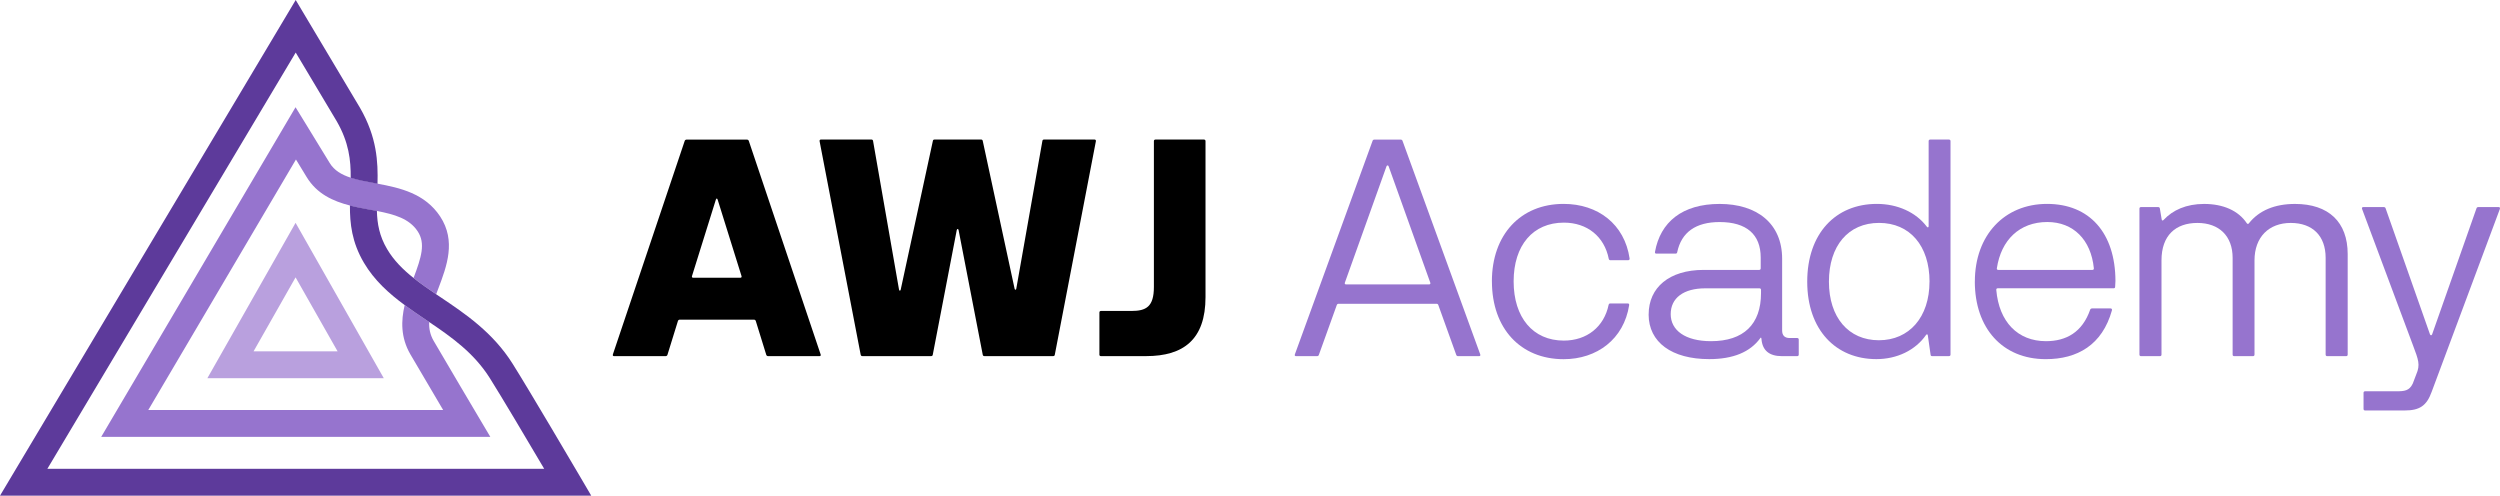
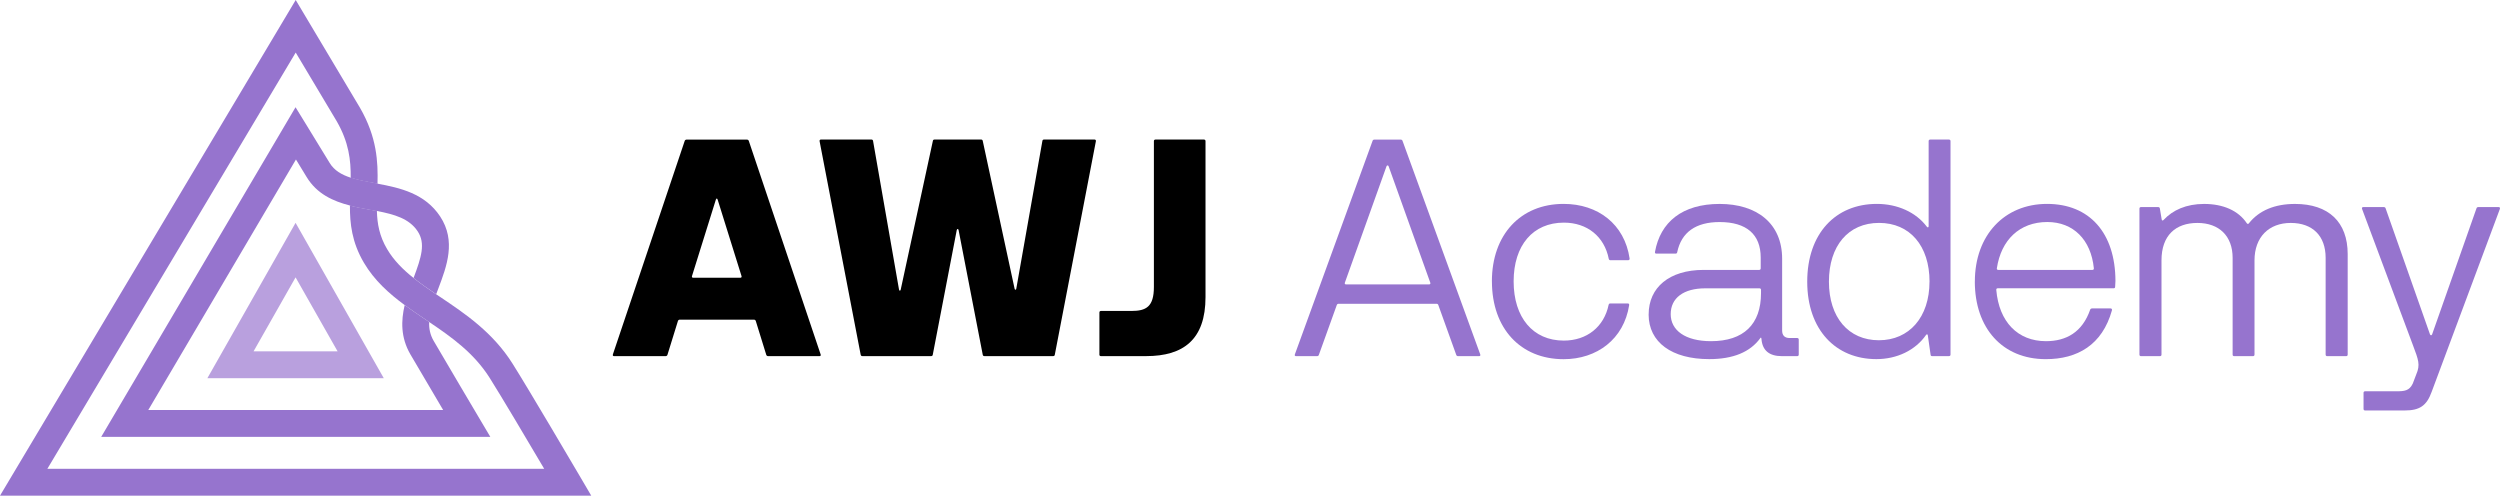
<svg xmlns="http://www.w3.org/2000/svg" id="Layer_2" data-name="Layer 2" viewBox="0 0 731.37 145.01">
  <defs>
    <style>
      .cls-1 { fill: #9674ce; }
      .cls-2 { fill: #b9a0de; }
      .cls-3 { fill: #9674ce; }
-       .cls-4 { fill: #5d3a9b; }
+       .cls-4 { fill: #9674ce; }
    </style>
  </defs>
  <g id="Layer_1-2" data-name="Layer 1">
    <g>
      <g>
        <path d="M179.29,103.7l21.03-62.51c.09-.22.31-.35.53-.35h17.67c.22,0,.44.13.53.35l21.03,62.51c.09.31-.04.49-.35.49h-15.02c-.22,0-.44-.13-.53-.35l-3.09-9.98c-.09-.22-.31-.35-.53-.35h-21.69c-.22,0-.44.13-.53.35l-3.09,9.98c-.09.22-.31.35-.53.35h-15.07c-.31,0-.44-.18-.35-.49ZM202.8,81.25h13.78c.31,0,.44-.18.35-.49l-6.98-22.35c-.13-.44-.4-.44-.53,0l-6.98,22.35c-.09.31.04.49.35.49Z" />
        <path d="M251.79,103.78l-12.02-62.47c-.04-.27.09-.49.4-.49h14.75c.27,0,.44.13.49.4l7.6,43.52c.09.4.4.4.49,0l9.41-43.52c.04-.27.22-.4.49-.4h13.61c.26,0,.44.13.49.4l9.32,43.25c.09.4.4.4.49,0l7.64-43.25c.04-.27.22-.4.49-.4h14.76c.31,0,.44.22.4.49l-12.02,62.47c-.04.27-.22.4-.49.4h-20.1c-.26,0-.44-.13-.49-.4l-7.07-36.49c-.09-.4-.44-.4-.53,0l-7.02,36.49c-.04.27-.22.4-.49.4h-20.1c-.26,0-.44-.13-.49-.4Z" />
        <path d="M321.63,103.74v-12.33c0-.27.18-.44.44-.44h8.92c4.28,0,6.58-1.19,6.58-7.02v-42.68c0-.27.18-.44.44-.44h14.22c.27,0,.44.18.44.44v45.64c0,12.41-6.45,17.27-17.36,17.27h-13.25c-.27,0-.44-.18-.44-.44Z" />
        <path class="cls-3" d="M378.8,103.7l22.75-62.51c.09-.27.31-.35.53-.35h7.69c.22,0,.44.09.53.35l22.75,62.51c.09.31-.04.49-.35.49h-6.14c-.22,0-.44-.09-.53-.35l-5.26-14.62c-.09-.27-.31-.35-.53-.35h-28.63c-.22,0-.44.09-.53.35l-5.26,14.62c-.09.27-.31.35-.53.35h-6.14c-.31,0-.44-.18-.35-.49ZM393.78,83.2h24.3c.31,0,.44-.18.35-.49l-12.19-34.06c-.13-.35-.49-.35-.62,0l-12.19,34.06c-.09.31.04.49.35.49Z" />
        <path class="cls-3" d="M436.45,82.31c0-13.65,8.39-22.66,20.98-22.66,10.03,0,17.85,5.92,19.31,15.99.04.31-.18.49-.44.49h-5.17c-.27,0-.4-.13-.49-.4-1.28-6.54-6.32-10.6-13.12-10.6-9.06,0-14.71,6.63-14.71,17.19s5.65,17.32,14.67,17.32c6.76,0,11.79-4.02,13.12-10.47.09-.27.22-.4.49-.4h5.12c.27,0,.44.18.4.49-1.55,9.98-9.46,15.82-19.17,15.82-12.59,0-20.98-8.97-20.98-22.75Z" />
        <path class="cls-3" d="M482.31,91.99c0-7.91,6.05-13.03,16.08-13.03h16.26c.27,0,.44-.18.44-.44v-3.18c0-6.76-4.15-10.38-12.02-10.38-6.94,0-11.18,2.96-12.41,8.84-.04.27-.22.4-.49.4h-5.61c-.31,0-.44-.18-.4-.49,1.55-8.75,8-14.05,18.91-14.05s18.29,5.7,18.29,16.04v20.98c0,1.46.75,2.21,2.21,2.21h2.21c.27,0,.44.18.44.44v4.42c0,.27-.18.44-.44.44h-4.46c-3.67,0-5.74-1.59-6.01-5.04-.04-.4-.18-.49-.31-.27-3,4.15-8,6.18-14.98,6.18-10.91,0-17.72-4.9-17.72-13.08ZM515.18,85.76v-.97c0-.27-.18-.44-.44-.44h-15.86c-6.36,0-10.12,2.83-10.12,7.55s4.24,7.91,11.8,7.91c9.54,0,14.62-4.95,14.62-14.05Z" />
        <path class="cls-3" d="M528.7,82.4c0-14.05,8.26-22.75,20.37-22.75,6.01,0,11.44,2.43,14.62,6.67.27.35.53.22.53-.18v-24.87c0-.27.18-.44.44-.44h5.52c.27,0,.44.18.44.44v62.47c0,.27-.18.44-.44.44h-4.95c-.26,0-.4-.09-.44-.4l-.8-5.61c-.04-.4-.31-.49-.53-.18-3.09,4.46-8.48,7.07-14.53,7.07-11.88,0-20.23-8.57-20.23-22.66ZM564.48,82.4c0-10.47-5.74-17.19-14.76-17.19s-14.67,6.72-14.67,17.19,5.74,17.14,14.62,17.14,14.8-6.76,14.8-17.14Z" />
        <path class="cls-3" d="M577.74,82.36c0-13.56,8.66-22.71,21.12-22.71s19.97,8.53,20.01,22.53l-.09,1.72c0,.31-.18.44-.44.44h-33.93c-.26,0-.44.18-.4.49.8,9.32,6.27,14.98,14.53,14.98,5.92,0,10.65-2.61,12.94-9.23.09-.22.31-.35.53-.35h5.43c.31,0,.49.22.4.57-2.83,10.12-10.12,14.27-19.35,14.27-12.72,0-20.76-9.1-20.76-22.71ZM584.58,78.96h27.57c.27,0,.44-.18.4-.49-.84-8.35-6.01-13.52-13.61-13.52-8.13,0-13.52,5.26-14.76,13.52-.09.31.13.49.4.49Z" />
        <path class="cls-3" d="M625.89,103.74v-42.72c0-.27.18-.44.44-.44h5.04c.26,0,.44.13.49.4l.53,3.18c.04.35.31.49.57.18,2.65-2.87,6.63-4.68,11.84-4.68,5.57,0,10.03,1.94,12.5,5.65.22.27.44.27.62,0,2.96-3.71,7.51-5.65,13.47-5.65,9.85,0,15.42,5.3,15.42,14.67v29.42c0,.27-.18.44-.44.44h-5.57c-.27,0-.44-.18-.44-.44v-28.32c0-6.45-3.84-10.21-10.21-10.21s-10.6,4.11-10.6,10.96v27.57c0,.27-.18.44-.44.44h-5.52c-.27,0-.44-.18-.44-.44v-28.32c0-6.36-3.93-10.21-10.29-10.21s-10.52,3.62-10.52,10.96v27.57c0,.27-.18.44-.44.44h-5.57c-.26,0-.44-.18-.44-.44Z" />
        <path class="cls-3" d="M691.45,119.64v-4.73c0-.27.18-.44.44-.44h9.1c2.43,0,3.84-.13,4.86-2.25l1.02-2.69c1.24-2.83.62-4.29-.93-8.44l-14.93-39.98c-.09-.31.04-.53.35-.53h6.01c.22,0,.44.09.53.35l12.99,36.89c.13.35.49.35.62,0l12.99-36.89c.09-.27.31-.35.53-.35h5.96c.31,0,.44.22.35.53l-19.97,53.54c-1.46,4.06-3.53,5.43-7.86,5.43h-11.62c-.27,0-.44-.18-.44-.44Z" />
      </g>
      <g>
        <path class="cls-2" d="M112.28,110.65h-51.62l25.81-45.46,25.81,45.46ZM74.18,102.78h24.58l-12.29-21.64-12.29,21.64Z" />
        <path class="cls-1" d="M109.55,53.58c-2.52-.46-4.89-.91-6.95-1.57-.02,1.31-.07,2.62-.12,3.94-.05,1.38-.1,2.76-.11,4.16,1.92.5,3.87.86,5.75,1.2.72.13,1.44.27,2.14.4-.05-1.77.02-3.58.09-5.47.03-.82.06-1.65.09-2.5-.3-.06-.6-.11-.89-.17Z" />
        <path class="cls-3" d="M139.92,121.86c-.1-.17-9.88-16.67-13.07-22.17-1.02-1.76-1.38-3.59-1.29-5.49-.33-.22-.65-.44-.98-.66-2.07-1.39-4.16-2.8-6.19-4.3-1.08,4.57-1.19,9.5,1.66,14.41,1.97,3.39,6.42,10.93,9.59,16.29H43.38l43.2-73.28c1.05,1.71,2.17,3.55,3.12,5.12,3.01,4.96,7.75,7.08,12.67,8.34,1.92.5,3.87.86,5.75,1.2.72.13,1.44.27,2.14.4,5.12,1,9.45,2.2,11.93,5.95,2.35,3.57,1.09,7.53-1.2,13.65,2.06,1.65,4.31,3.2,6.61,4.76.21-.57.43-1.13.65-1.72,2.46-6.5,5.23-13.87.52-21.03-4.46-6.75-11.72-8.36-18.32-9.6-.3-.06-.6-.11-.89-.17-2.52-.46-4.89-.91-6.95-1.57-2.68-.87-4.84-2.13-6.16-4.31-2.63-4.34-6.57-10.74-6.57-10.74l-3.42-5.57L29.61,127.8h113.83l-3.52-5.94Z" />
        <path class="cls-4" d="M172.96,145.01H0L86.51,0l18.82,31.56c4.94,8.56,5.28,15.77,5.11,22.19-.3-.06-.6-.11-.89-.17-2.52-.46-4.89-.91-6.95-1.57.04-5.16-.53-10.34-4.07-16.5l-12.02-20.14L13.86,137.14h145.34c-4.61-7.82-12.55-21.21-15.92-26.55-4.65-7.38-11.25-12.01-17.73-16.39-.33-.22-.65-.44-.98-.66-2.07-1.39-4.16-2.8-6.19-4.3-4.59-3.38-8.87-7.21-11.92-12.38-3.54-6.01-4.12-11.48-4.09-16.74,1.92.5,3.87.86,5.75,1.2.72.13,1.44.27,2.14.4.1,3.75.73,7.33,2.98,11.14,1.94,3.3,4.64,5.99,7.74,8.46,2.06,1.65,4.31,3.2,6.61,4.76.46.31.91.61,1.37.92,7.13,4.79,15.22,10.23,20.99,19.39,4.93,7.82,18.94,31.68,19.54,32.69l3.48,5.93Z" />
      </g>
    </g>
  </g>
</svg>
